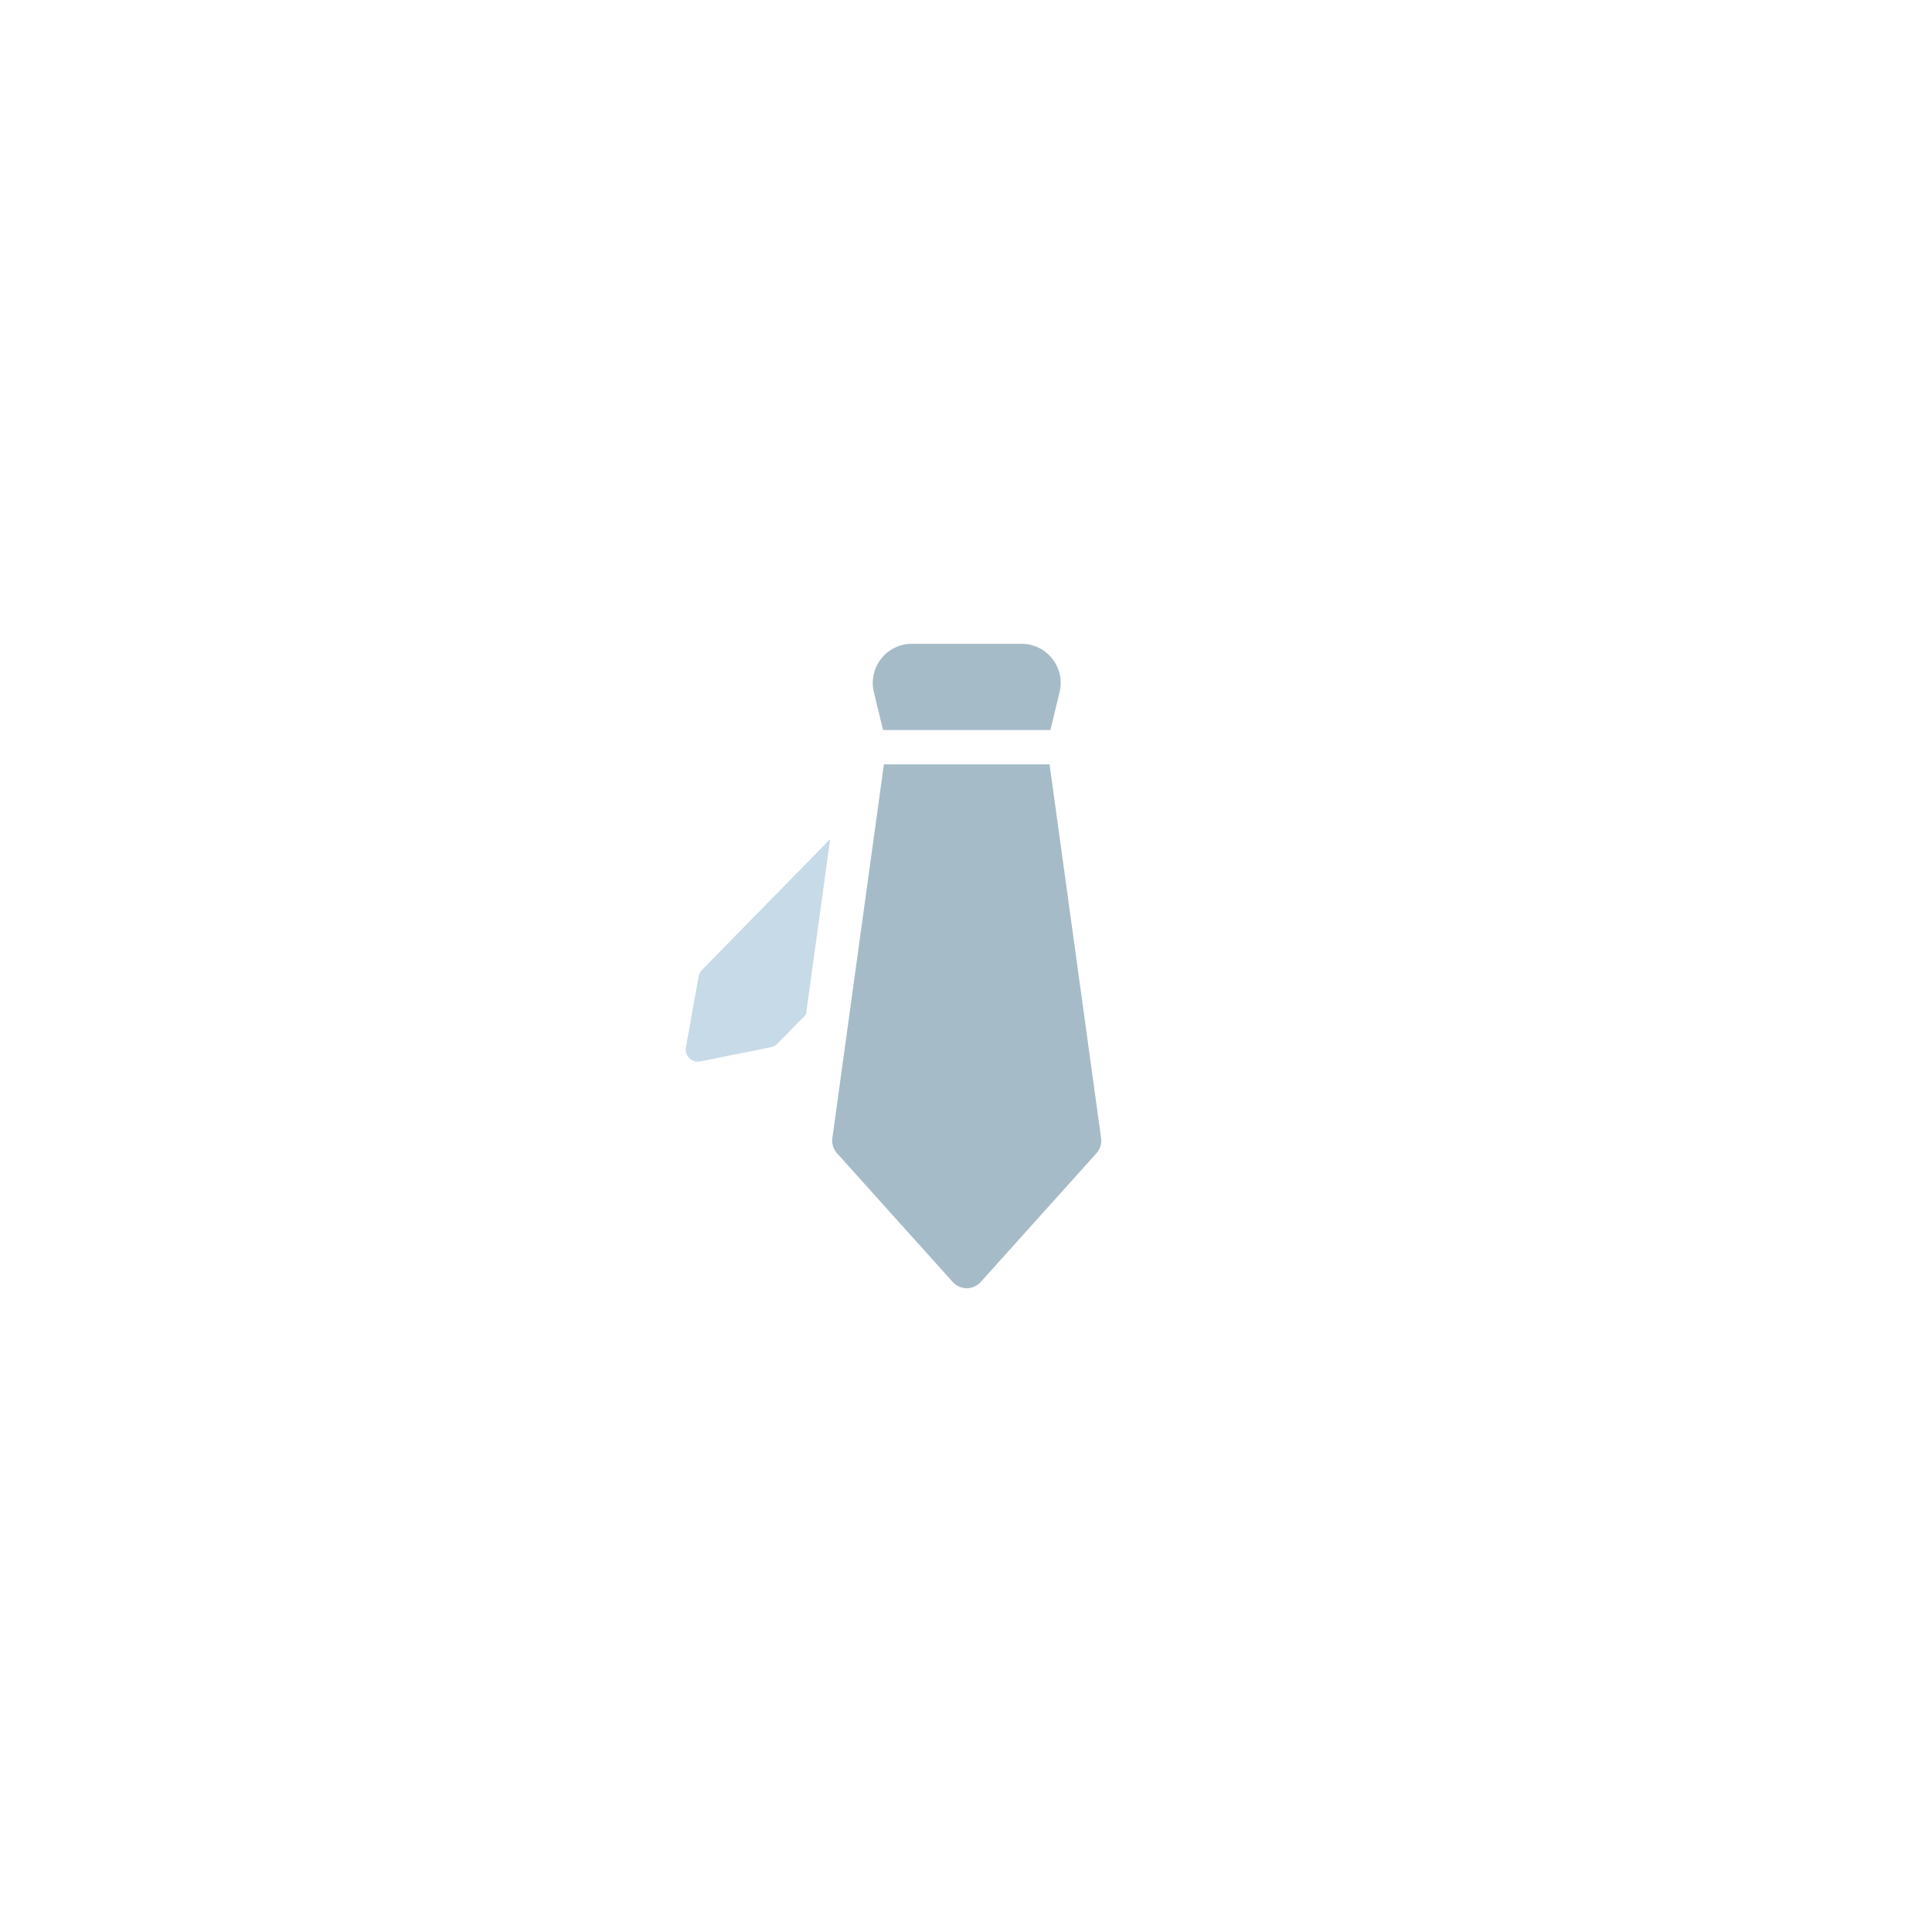
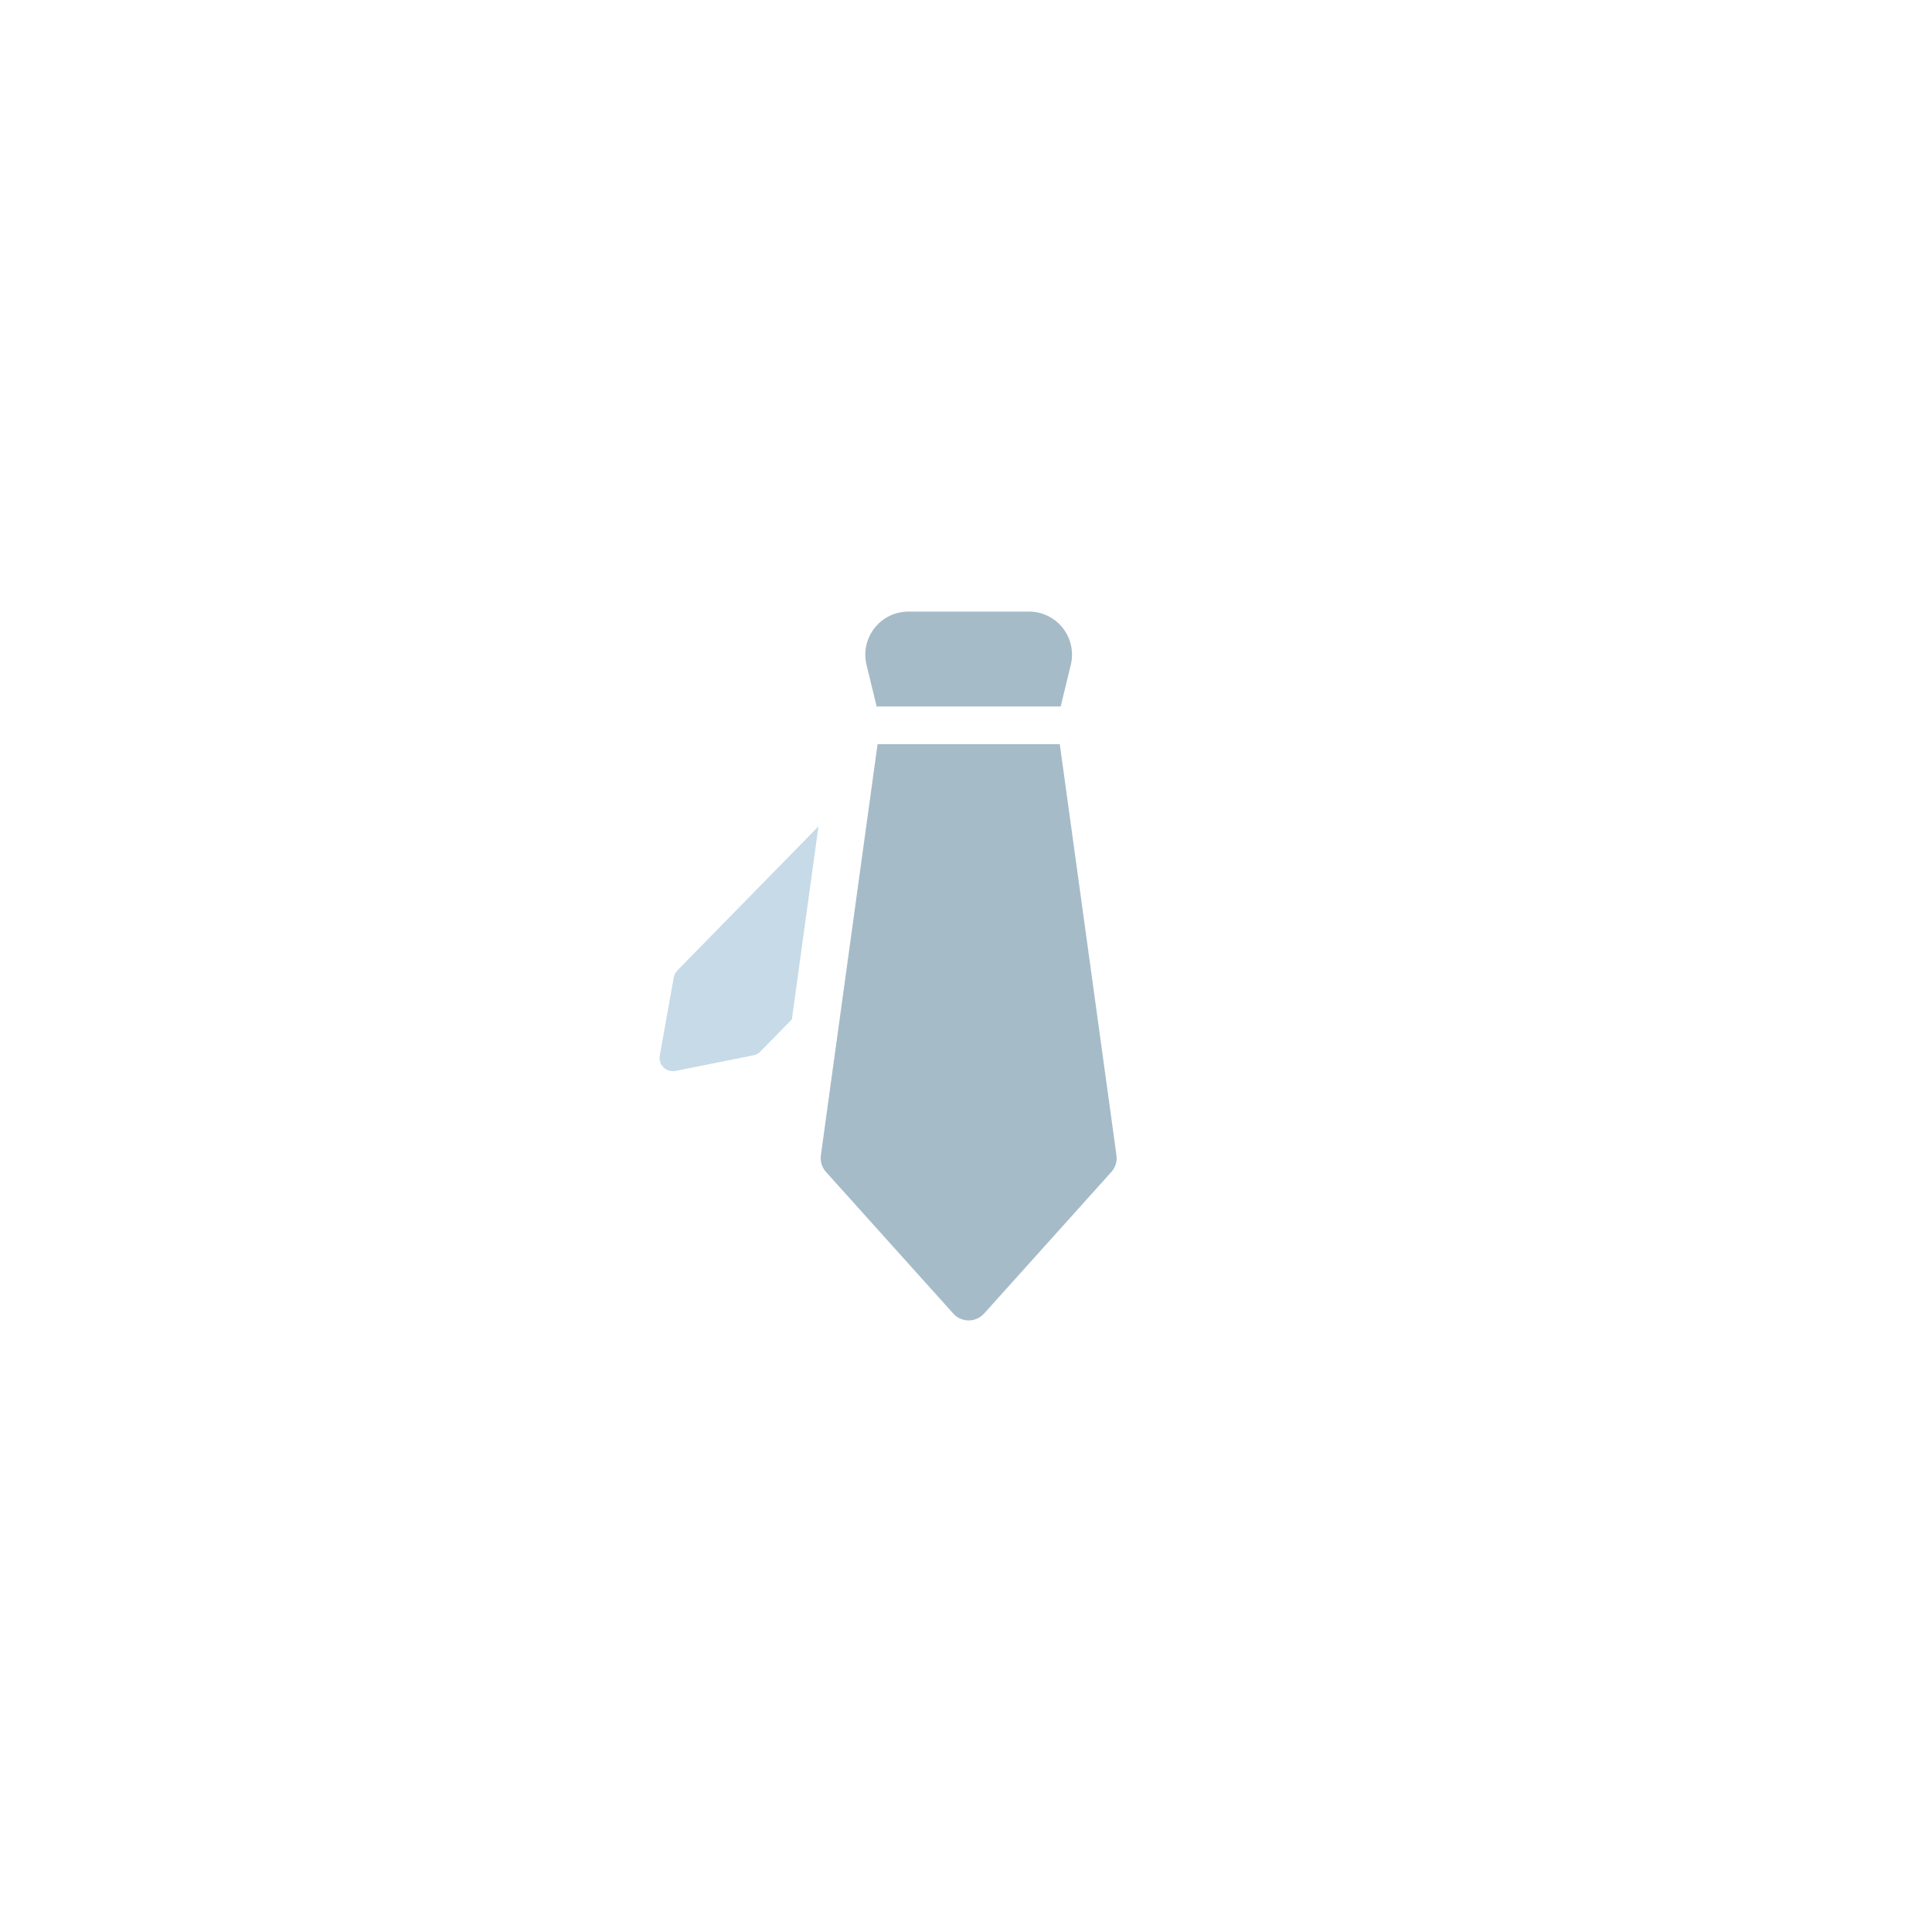
<svg xmlns="http://www.w3.org/2000/svg" version="1.1" id="Layer_1" x="0px" y="0px" width="720px" height="720px" viewBox="0 0 720 720" enable-background="new 0 0 720 720" xml:space="preserve">
  <g>
-     <path fill="#C6DAE7" d="M260.367,363.84l-4.75,26.519c-0.258,1.461,0.211,2.957,1.276,4c1.063,1.041,2.567,1.483,4.03,1.197   l26.417-5.302c0.892-0.178,1.696-0.616,2.332-1.26l10.691-10.91l9.016-65.384l-47.789,48.792   C260.946,362.133,260.523,362.955,260.367,363.84z" />
-     <path fill="#A6BBC8" d="M391.14,284.853h-61.74l-19.206,139.286c-0.282,2.043,0.351,4.107,1.737,5.645l43.126,47.982   c1.332,1.473,3.225,2.316,5.214,2.316c1.985,0,3.881-0.846,5.213-2.316l43.132-47.982c1.386-1.535,2.012-3.602,1.731-5.645   L391.14,284.853z" />
-     <path fill="#A6BBC8" d="M328.305,268.824l0.784,3.247h62.363l0.783-3.247l2.646-10.873c1.051-4.351,0.047-8.945-2.716-12.461   c-2.765-3.522-6.999-5.572-11.475-5.572h-40.839c-4.479,0-8.714,2.05-11.476,5.572c-2.763,3.516-3.766,8.11-2.717,12.461   L328.305,268.824z" />
+     <path fill="#C6DAE7" d="M251.108,364.224l-5.225,29.17c-0.284,1.606,0.232,3.252,1.403,4.399c1.169,1.145,2.823,1.631,4.432,1.315   l29.057-5.831c0.981-0.195,1.866-0.678,2.565-1.386l11.759-12l9.917-71.918l-52.564,53.667   C251.745,362.346,251.28,363.25,251.108,364.224z" />
+     <path fill="#A6BBC8" d="M394.95,277.343H327.04l-21.125,153.205c-0.31,2.247,0.386,4.519,1.911,6.21l47.436,52.776   c1.465,1.621,3.547,2.548,5.734,2.548c2.184,0,4.27-0.931,5.734-2.548l47.442-52.776c1.524-1.688,2.213-3.963,1.903-6.21   L394.95,277.343z" />
+     <path fill="#A6BBC8" d="M325.835,259.713l0.862,3.571h68.596l0.86-3.571l2.911-11.959c1.155-4.786,0.051-9.839-2.987-13.707   c-3.041-3.874-7.698-6.129-12.623-6.129h-44.919c-4.927,0-9.585,2.255-12.623,6.129c-3.039,3.867-4.143,8.92-2.988,13.707   L325.835,259.713z" />
  </g>
</svg>
